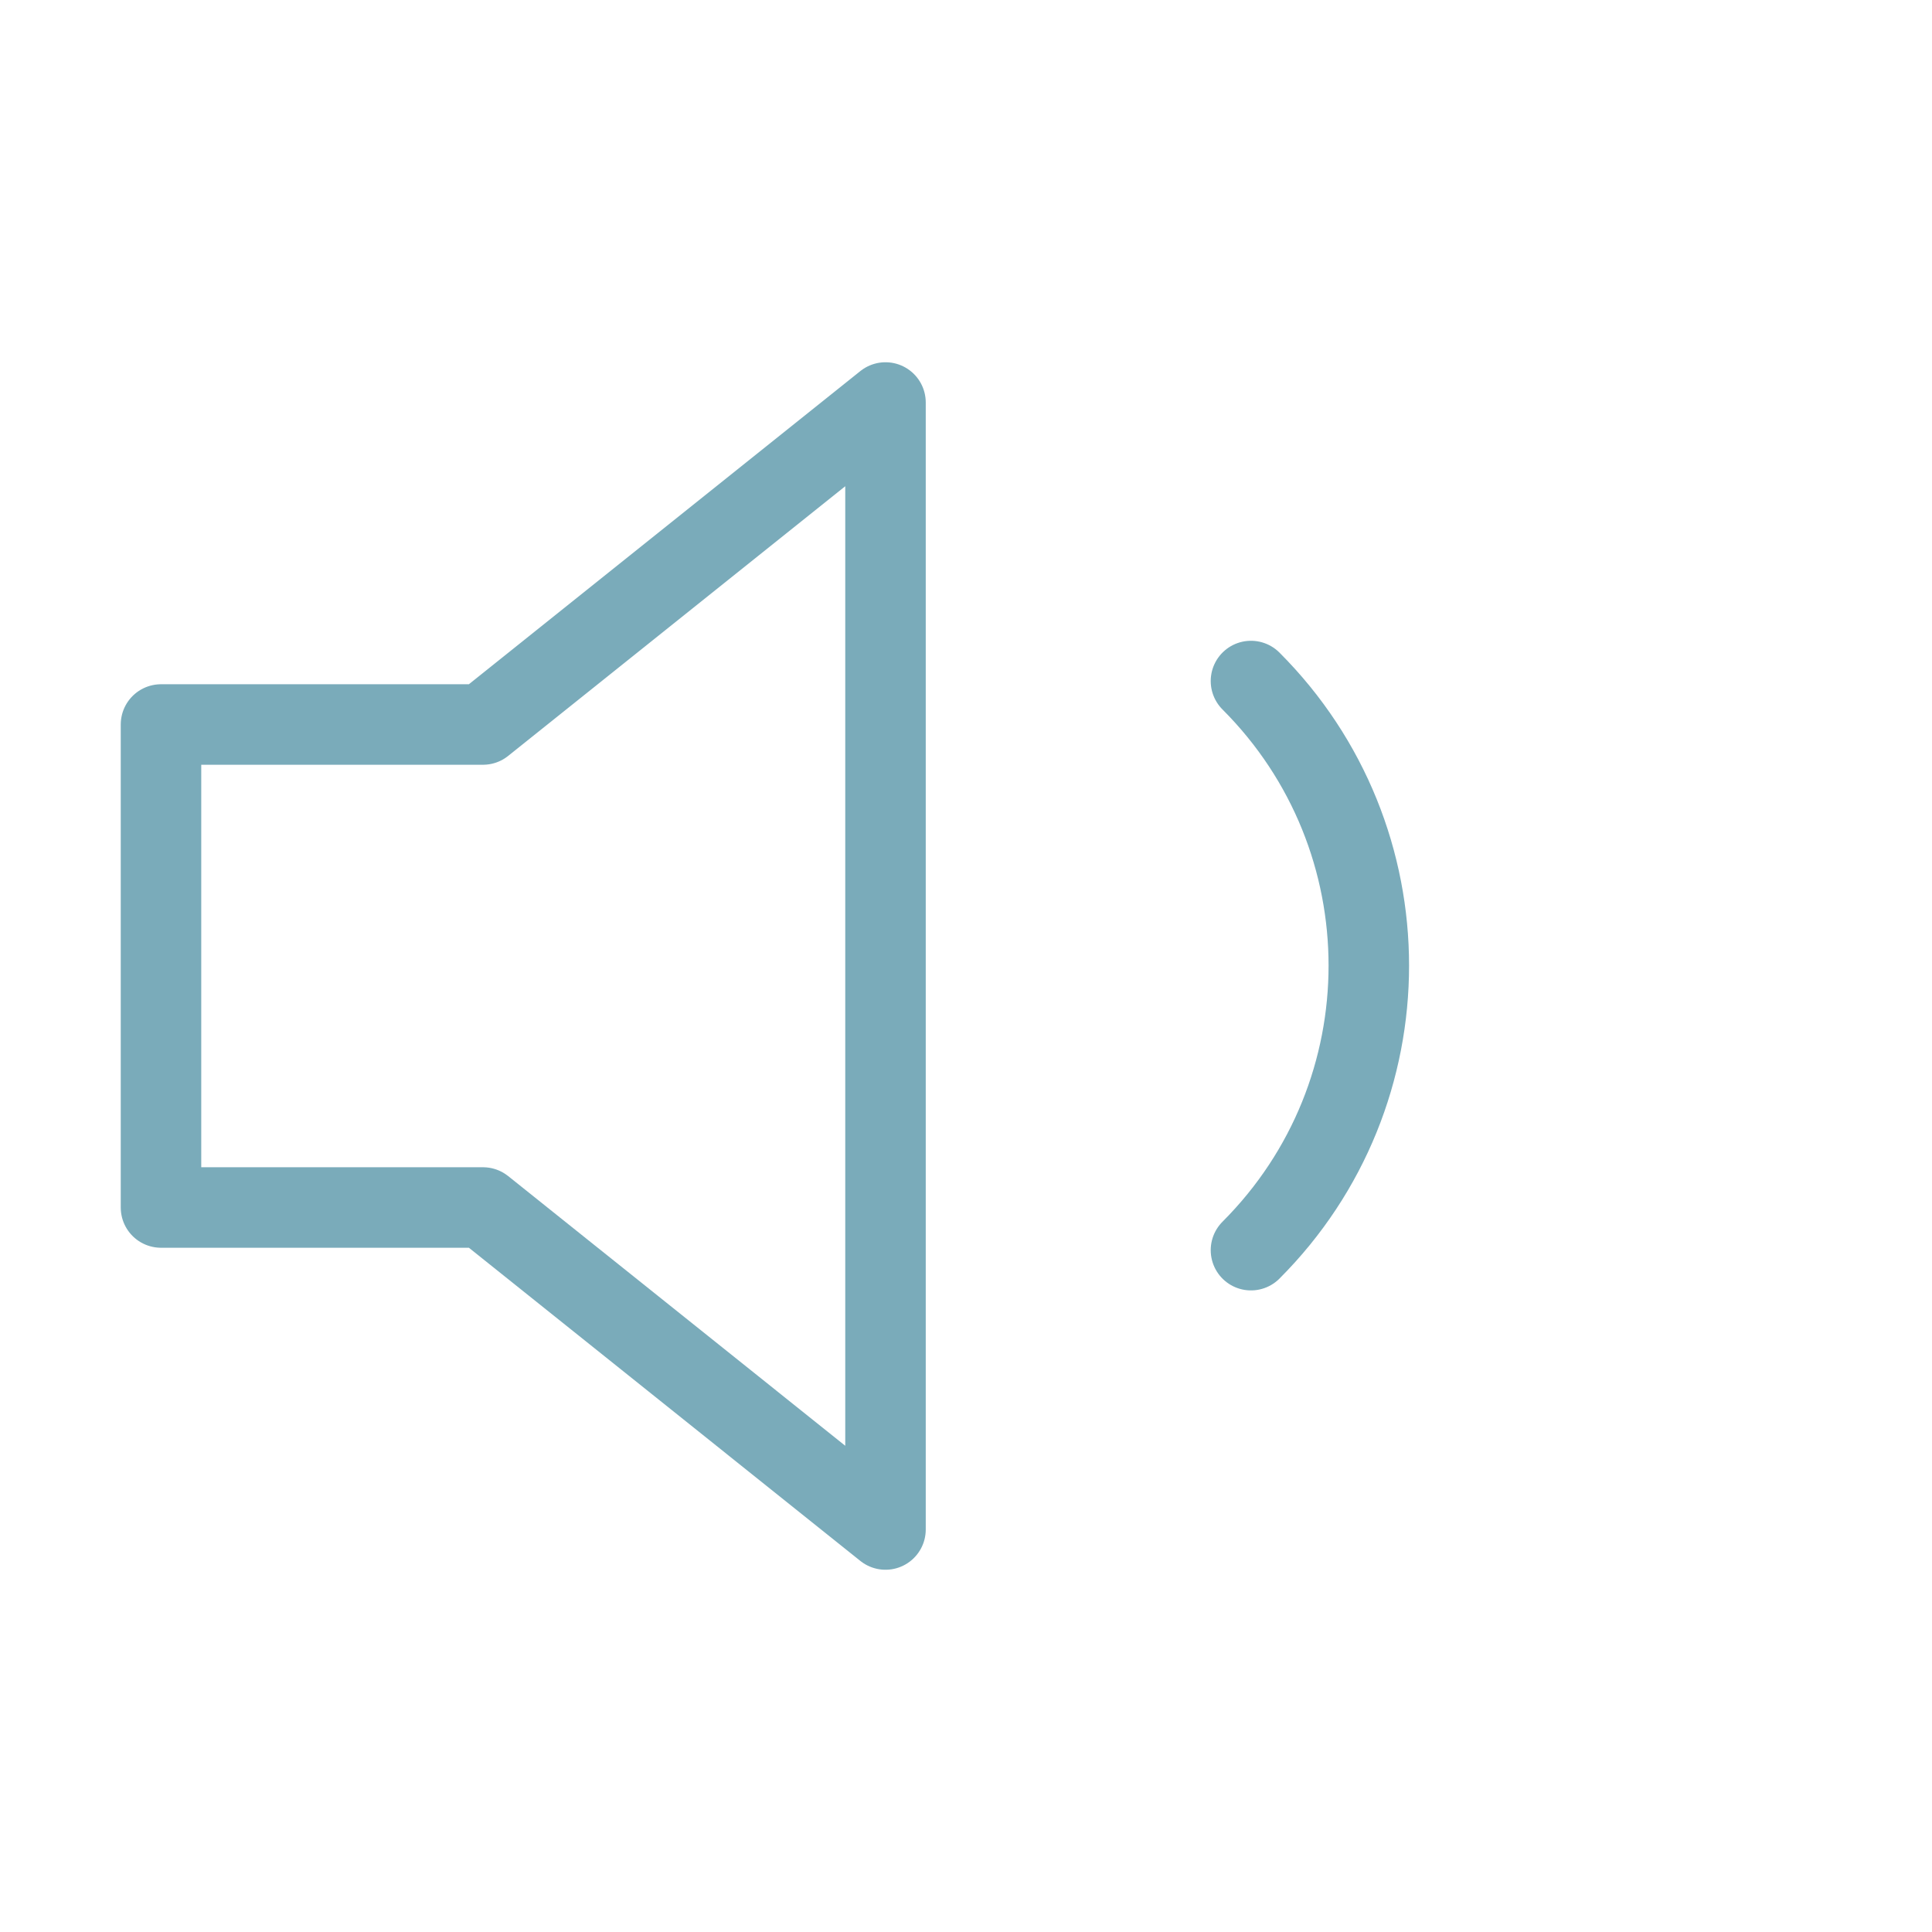
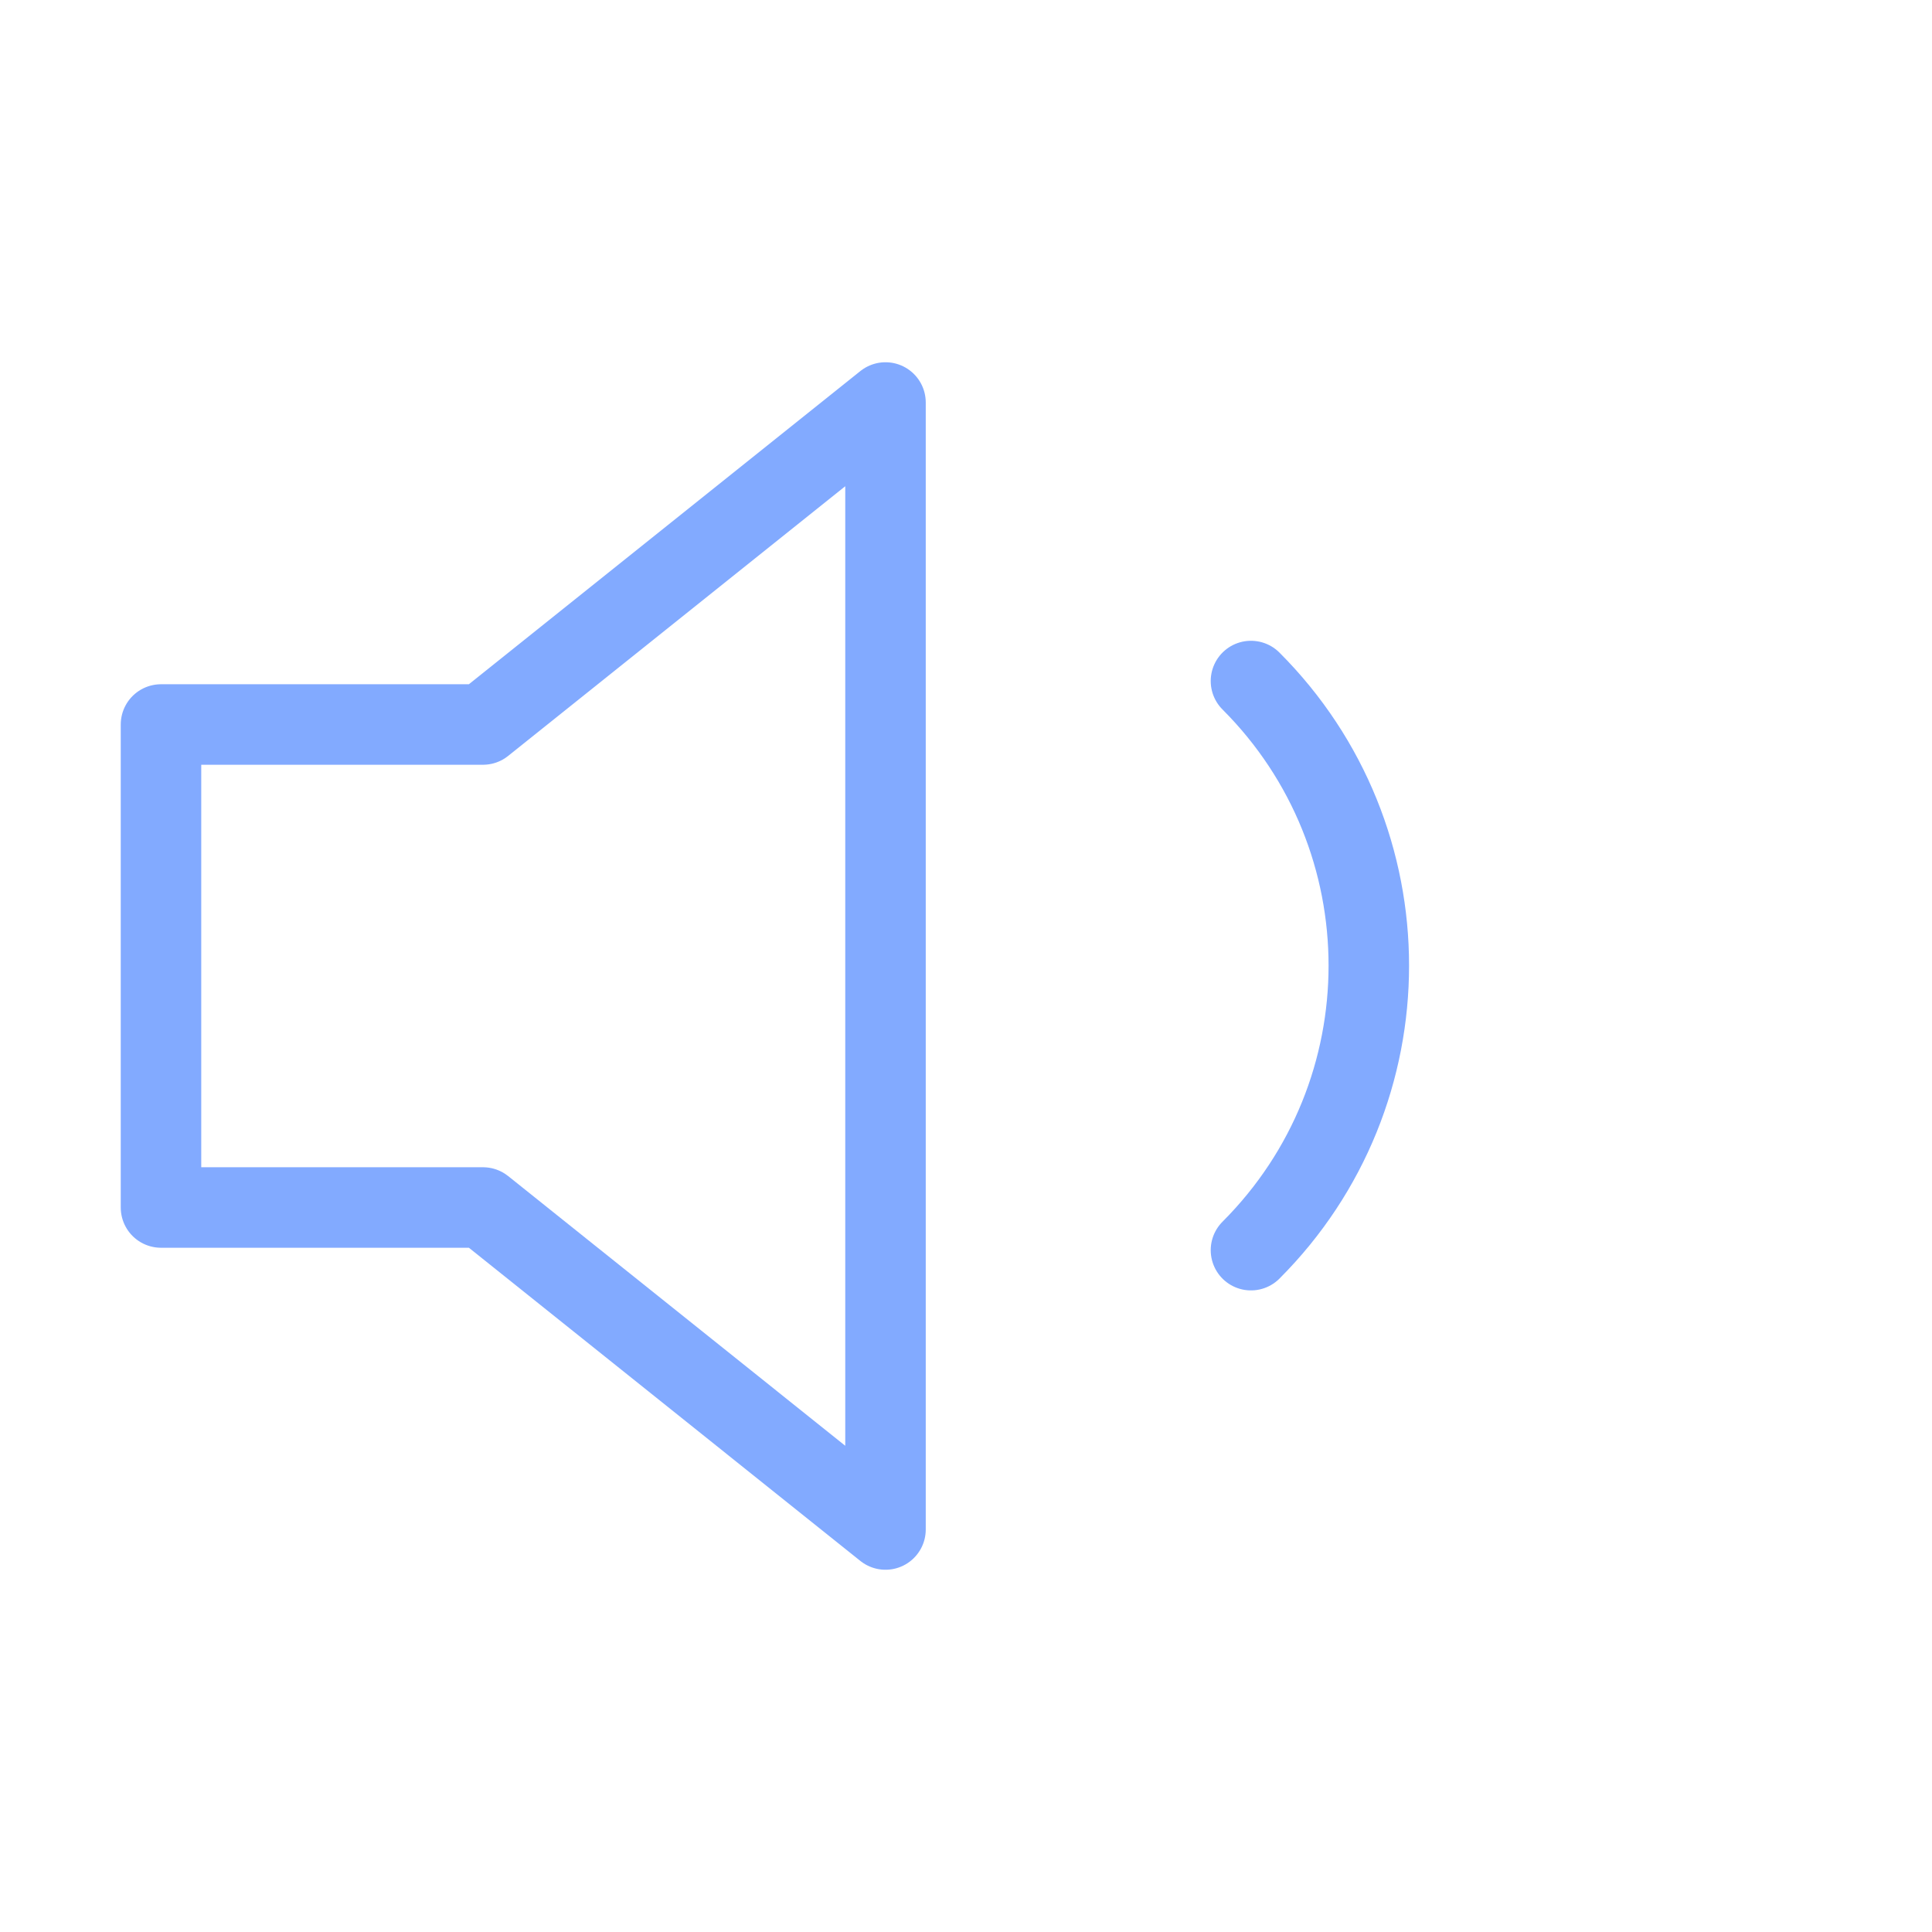
- <svg xmlns="http://www.w3.org/2000/svg" width="56" height="56" viewBox="0 0 24 24" fill="none" stroke="#7aabba" stroke-width="1" stroke-linecap="round" stroke-linejoin="round" class="feather feather-volume-1">
+ <svg xmlns="http://www.w3.org/2000/svg" width="56" height="56" viewBox="0 0 24 24" fill="none" stroke="#82aaff" stroke-width="1" stroke-linecap="round" stroke-linejoin="round" class="feather feather-volume-1">
  <polygon points="11 5 6 9 2 9 2 15 6 15 11 19 11 5" />
  <path d="M15.54 8.46a5 5 0 0 1 0 7.07" />
</svg>
